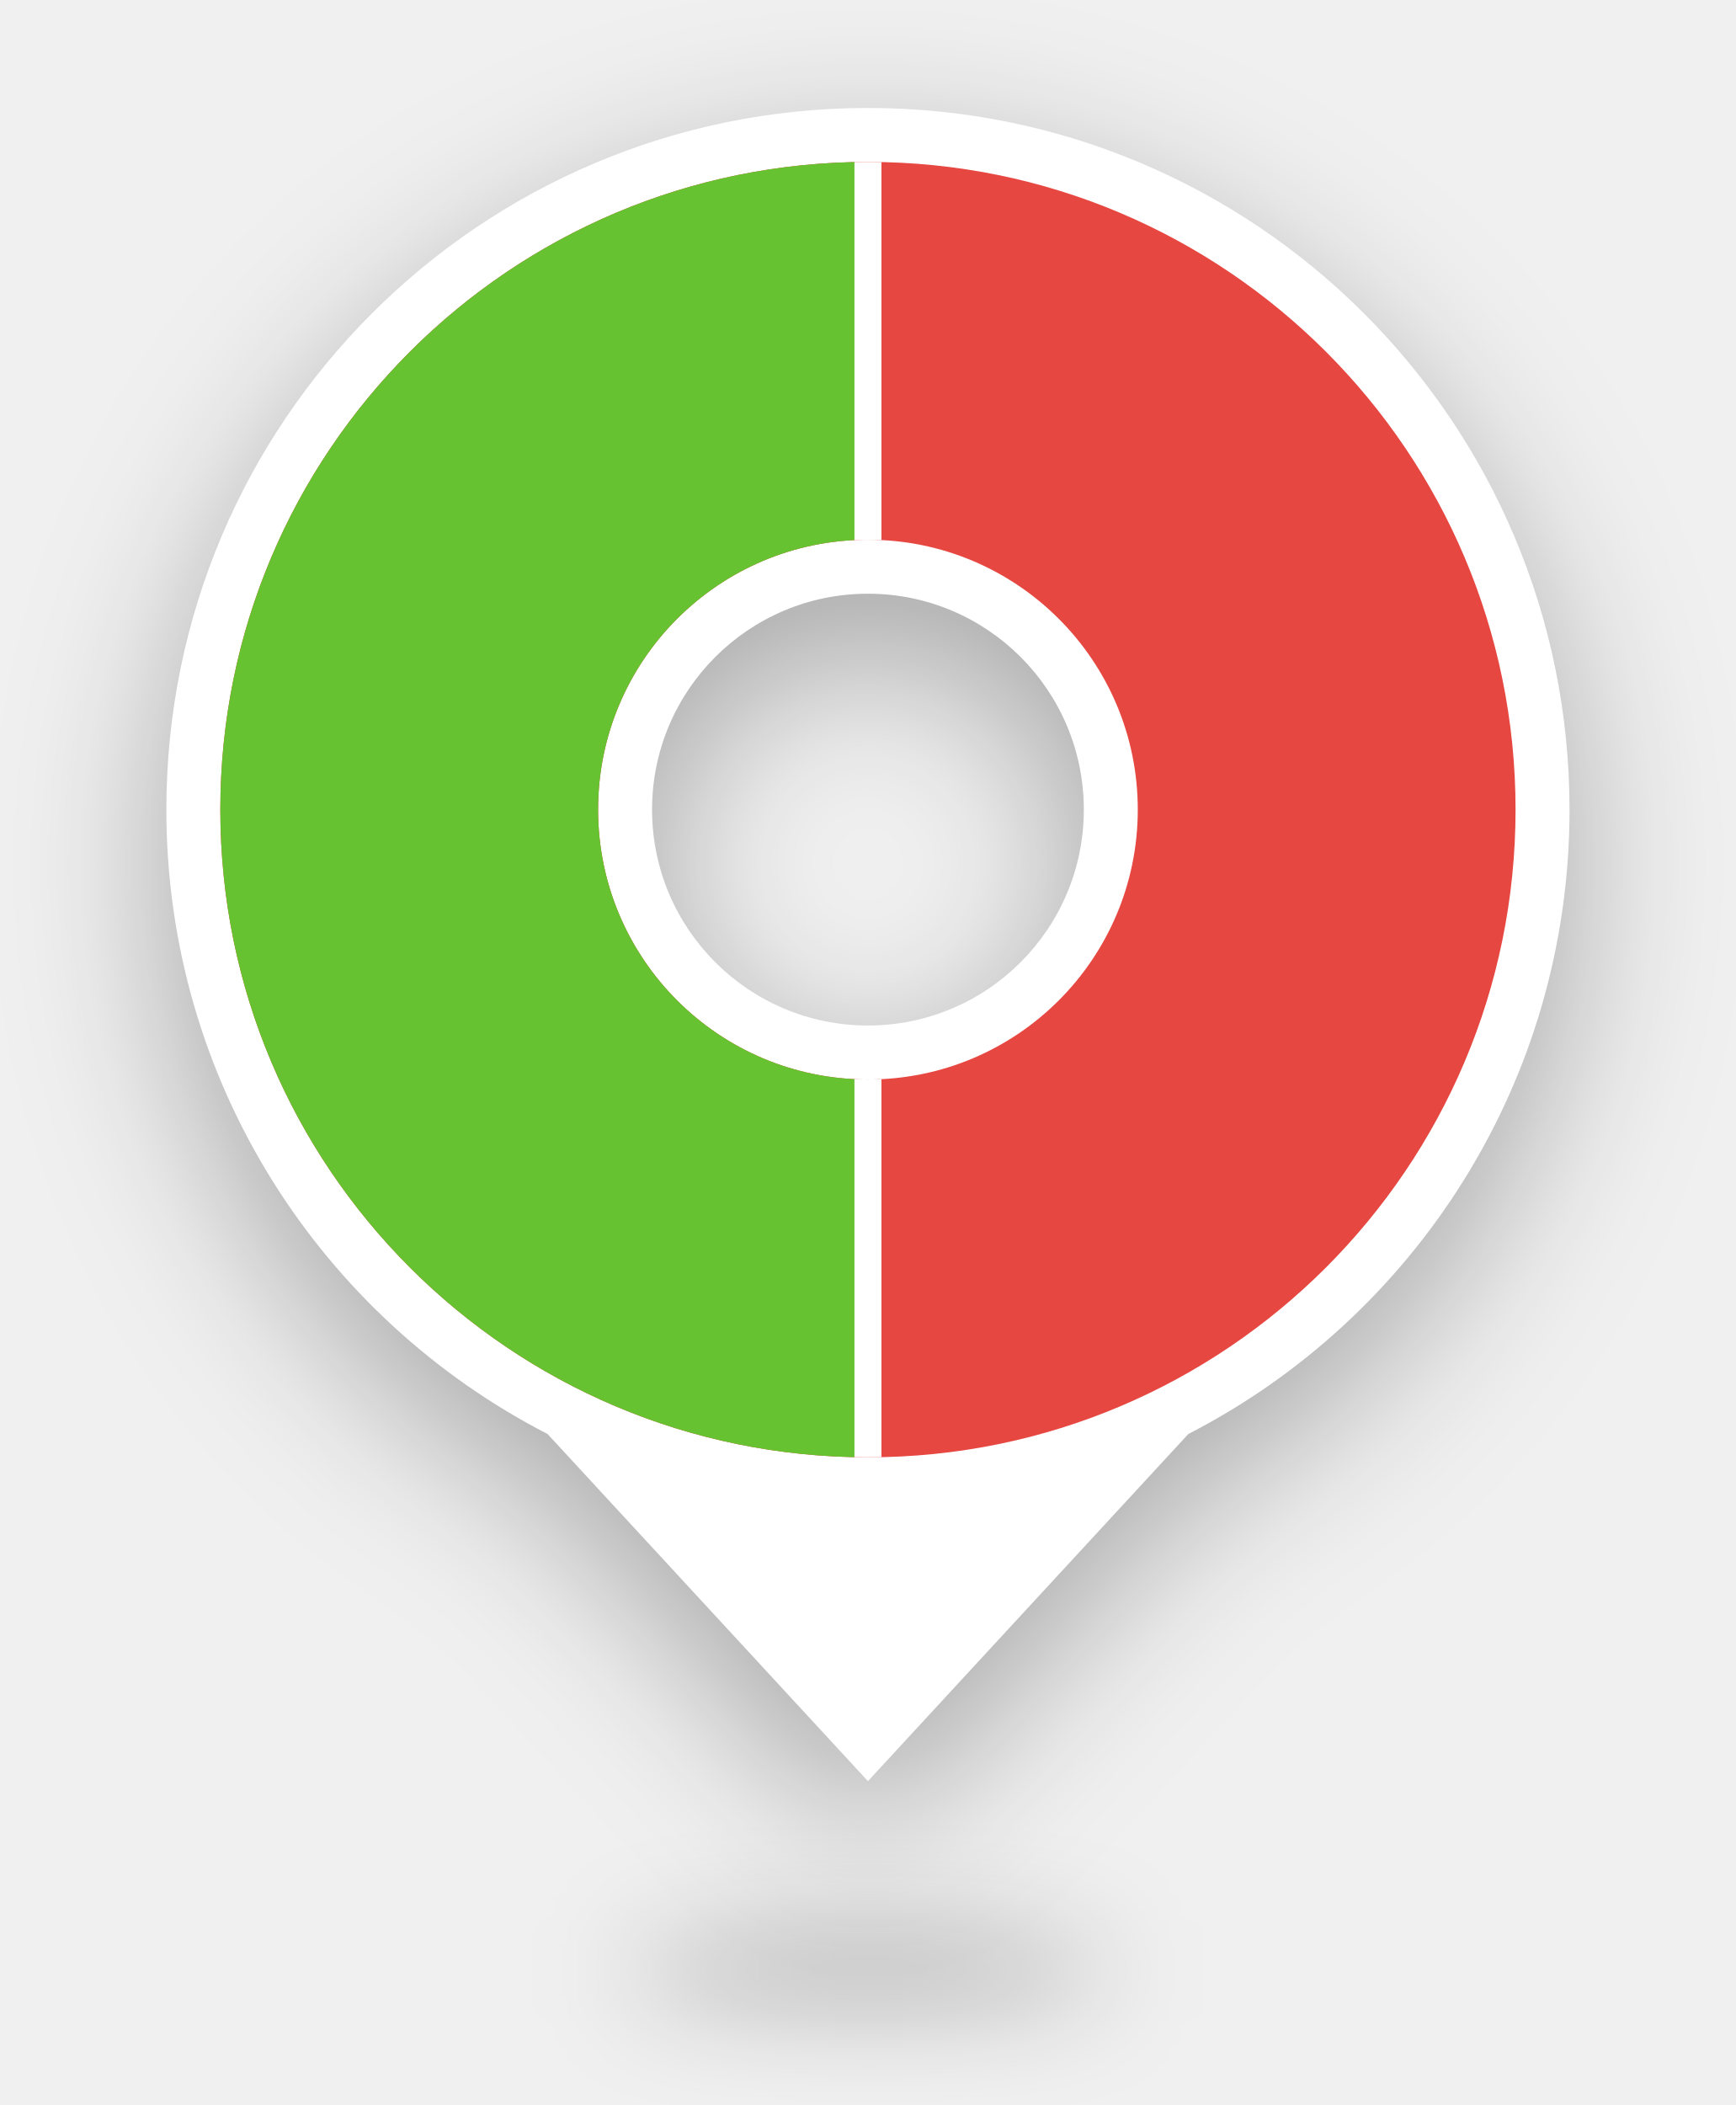
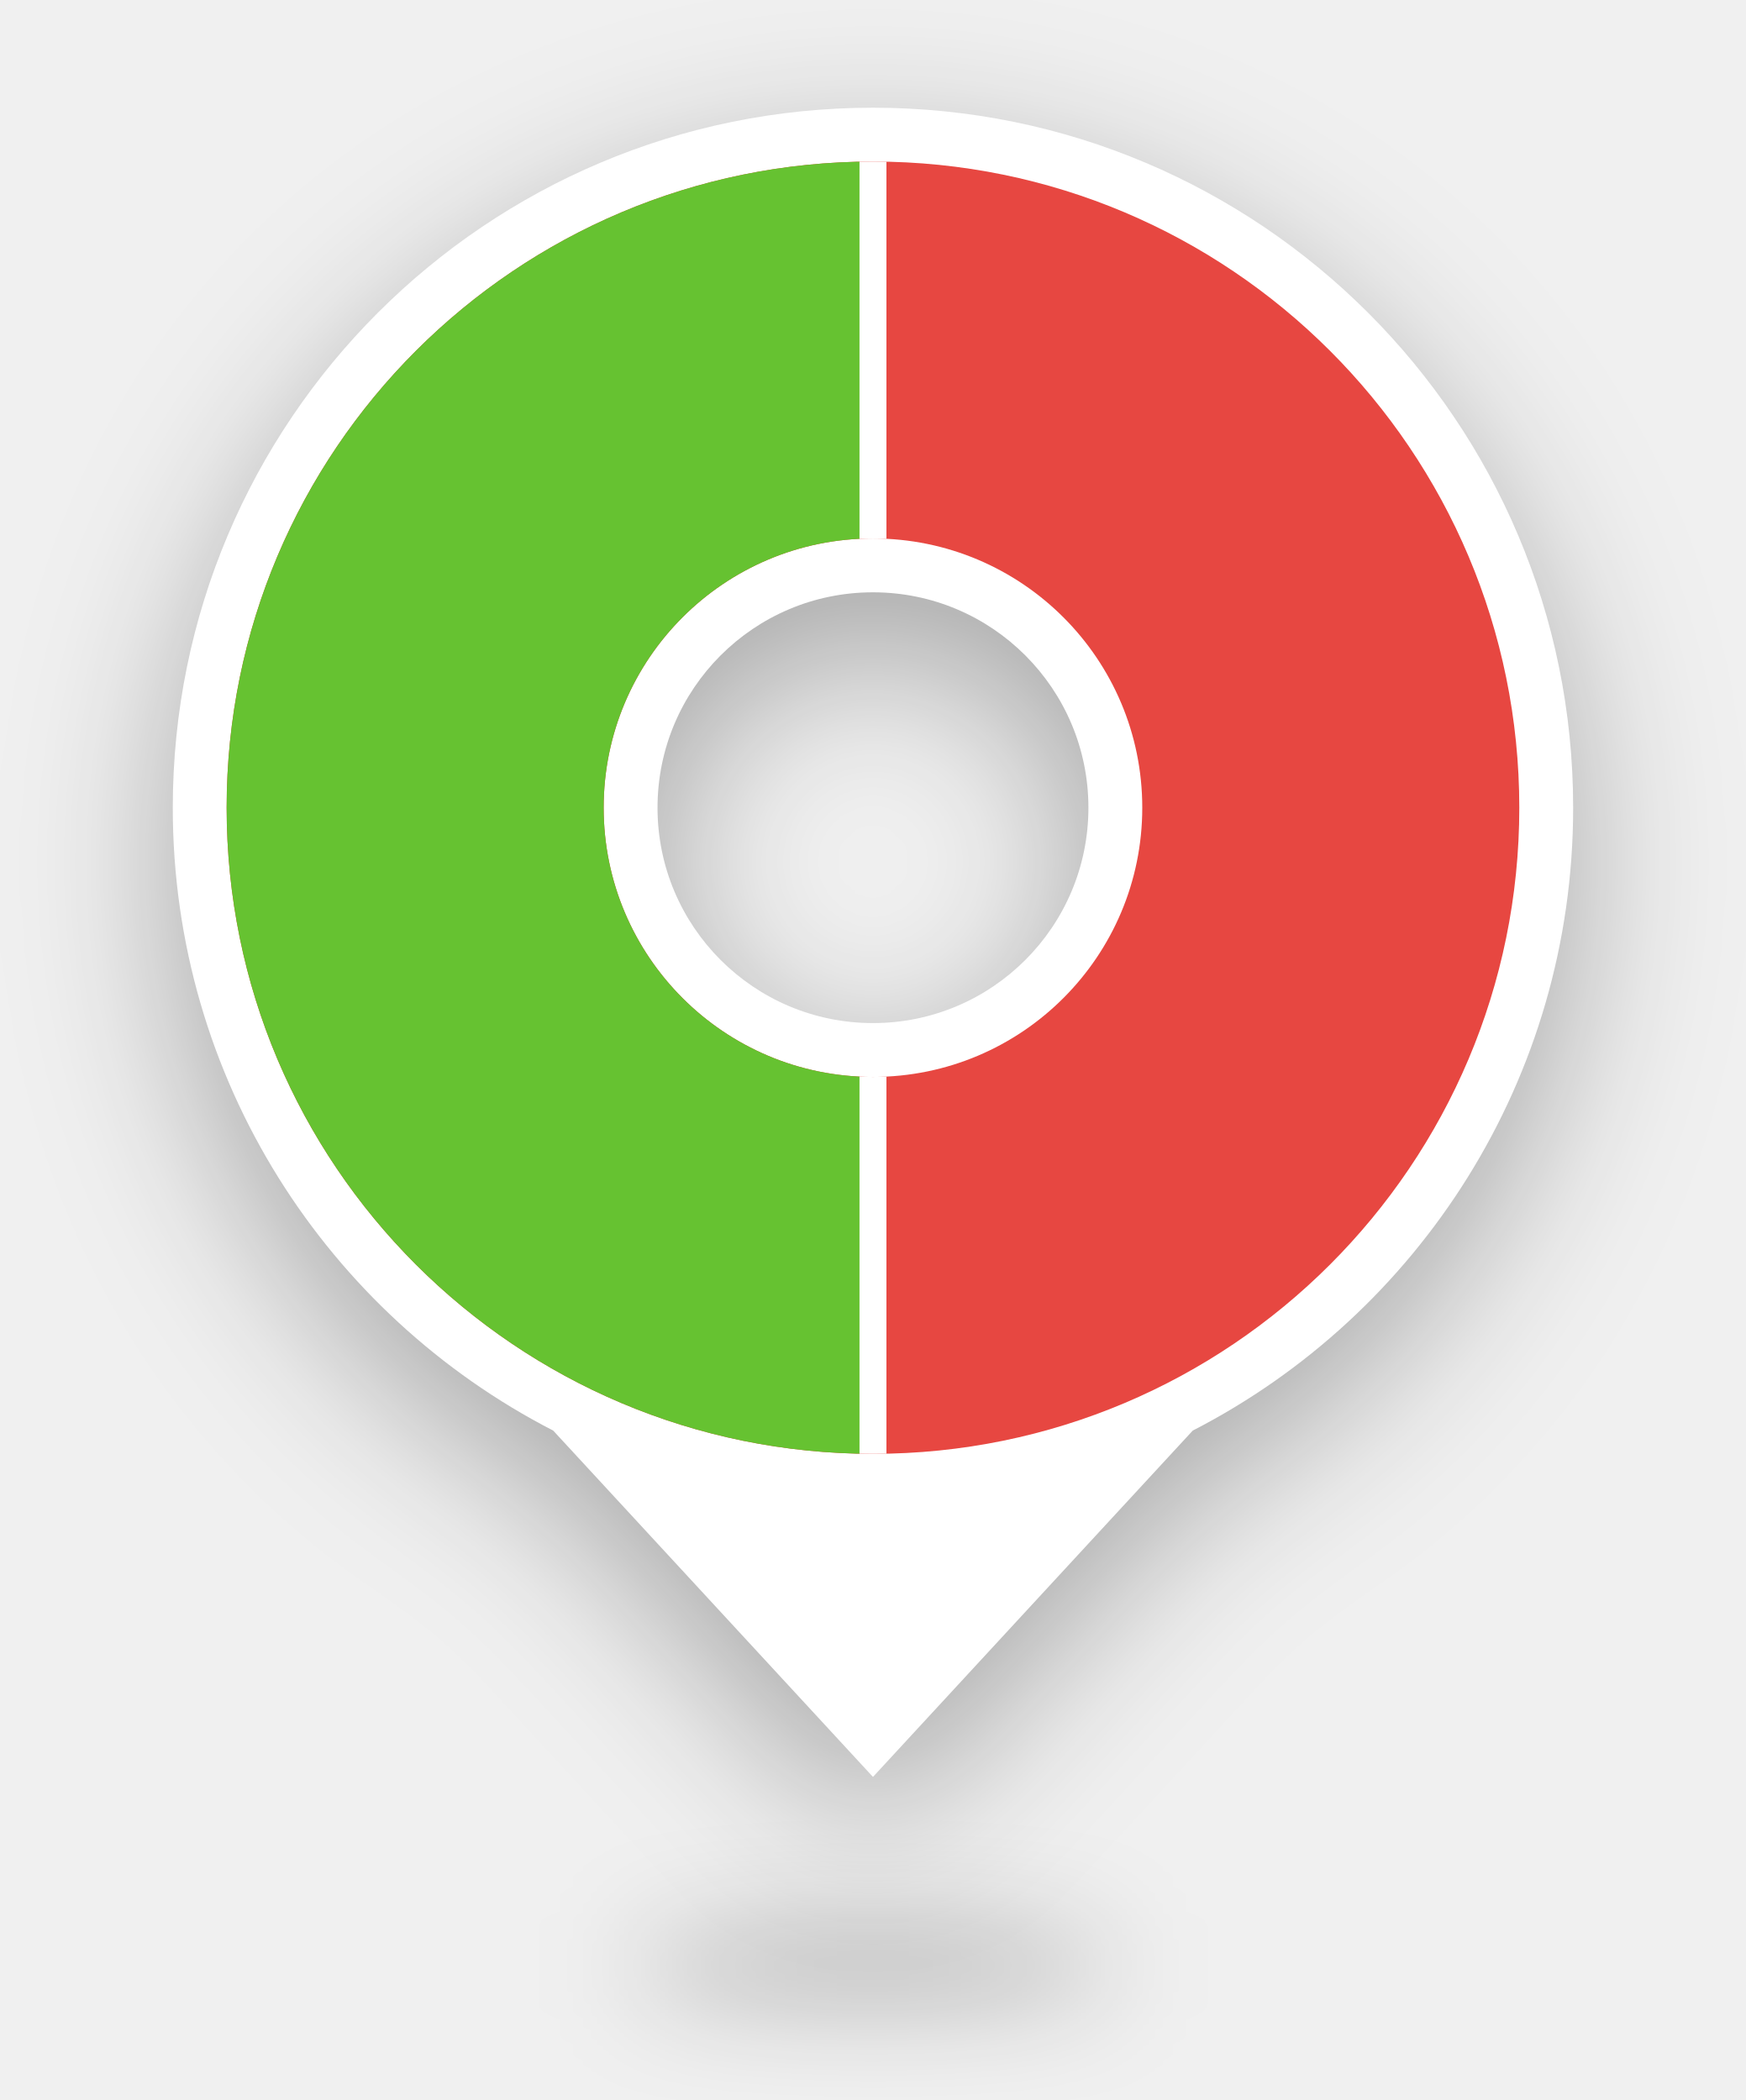
- <svg xmlns="http://www.w3.org/2000/svg" xmlns:xlink="http://www.w3.org/1999/xlink" width="40px" height="48.5px" viewBox="0 0 64 78" version="1.1">
+ <svg xmlns="http://www.w3.org/2000/svg" xmlns:xlink="http://www.w3.org/1999/xlink" width="32px" height="38.5px" viewBox="0 0 64 78" version="1.1">
  <defs>
    <filter x="-33.3%" y="-300.0%" width="166.7%" height="700.0%" filterUnits="objectBoundingBox" id="filter-1">
      <feGaussianBlur stdDeviation="2" in="SourceGraphic" />
    </filter>
    <path d="M14.126,49.136 C5.738,44.823 0,36.081 0,26 C0,11.641 11.641,0 26,0 C40.359,0 52,11.641 52,26 C52,36.081 46.262,44.823 37.874,49.136 L26,62 L14.126,49.136 Z M26,34 C30.418,34 34,30.418 34,26 C34,21.582 30.418,18 26,18 C21.582,18 18,21.582 18,26 C18,30.418 21.582,34 26,34 Z" id="path-2" />
    <filter x="-19.2%" y="-12.9%" width="138.5%" height="132.3%" filterUnits="objectBoundingBox" id="filter-3">
      <feOffset dx="0" dy="2" in="SourceAlpha" result="shadowOffsetOuter1" />
      <feGaussianBlur stdDeviation="3" in="shadowOffsetOuter1" result="shadowBlurOuter1" />
      <feColorMatrix values="0 0 0 0 0   0 0 0 0 0   0 0 0 0 0  0 0 0 0.3 0" type="matrix" in="shadowBlurOuter1" />
    </filter>
    <path d="M26,50 C12.745,50 2,39.255 2,26 C2,12.745 12.745,2 26,2 C39.255,2 50,12.745 50,26 C50,39.255 39.255,50 26,50 Z M26,36 C31.523,36 36,31.523 36,26 C36,20.477 31.523,16 26,16 C20.477,16 16,20.477 16,26 C16,31.523 20.477,36 26,36 Z" id="path-4" />
  </defs>
  <g id="其它" stroke="none" stroke-width="1" fill="none" fill-rule="evenodd">
    <g id="2" transform="translate(-533, -702)">
      <g id="分组" transform="translate(159, 558)">
        <g id="50" transform="translate(380, 148)">
          <ellipse id="椭圆形-copy-10" fill-opacity="0.35" fill="#000000" filter="url(#filter-1)" cx="26" cy="69" rx="9" ry="1" />
          <g id="合并形状">
            <use fill="black" fill-opacity="1" filter="url(#filter-3)" xlink:href="#path-2" />
            <use fill="#FFFFFF" fill-rule="evenodd" xlink:href="#path-2" />
          </g>
          <mask id="mask-5" fill="white">
            <use xlink:href="#path-4" />
          </mask>
          <use id="椭圆形" fill="#E74741" fill-rule="nonzero" xlink:href="#path-4" />
          <rect id="矩形" stroke="#FFFFFF" fill="#66C231" fill-rule="nonzero" mask="url(#mask-5)" x="0" y="1" width="26" height="50" />
        </g>
      </g>
    </g>
  </g>
</svg>
